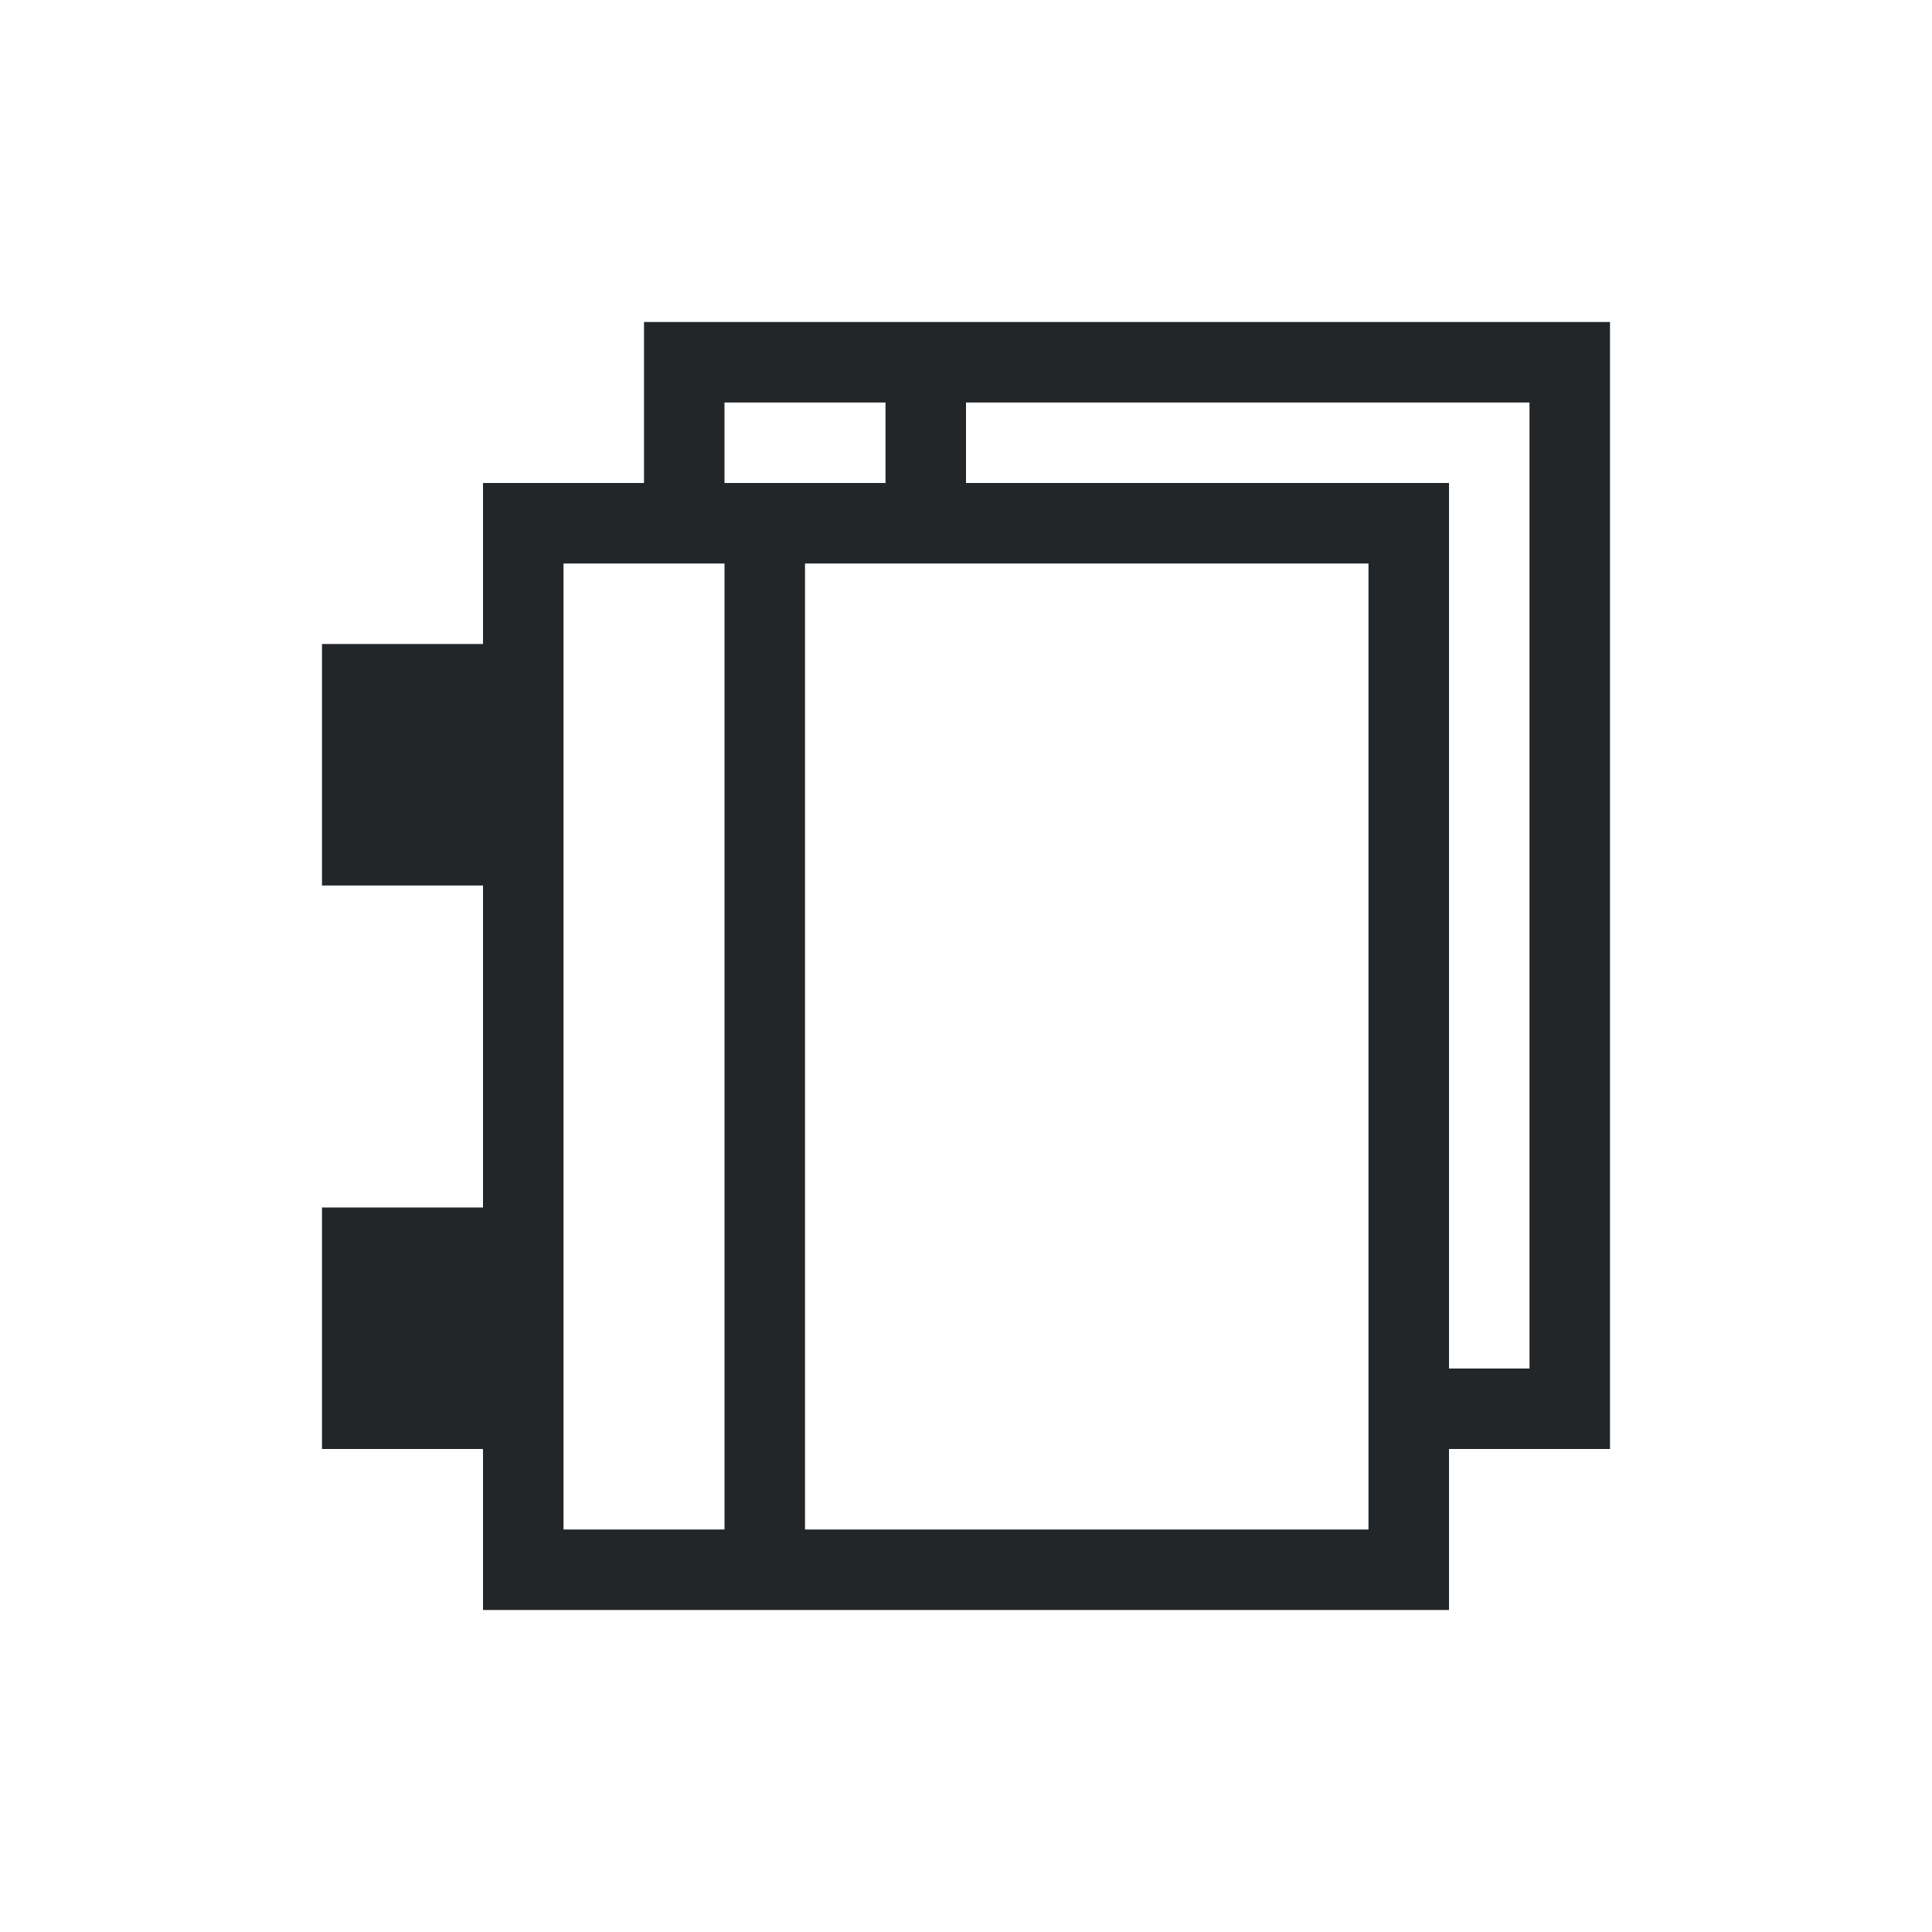
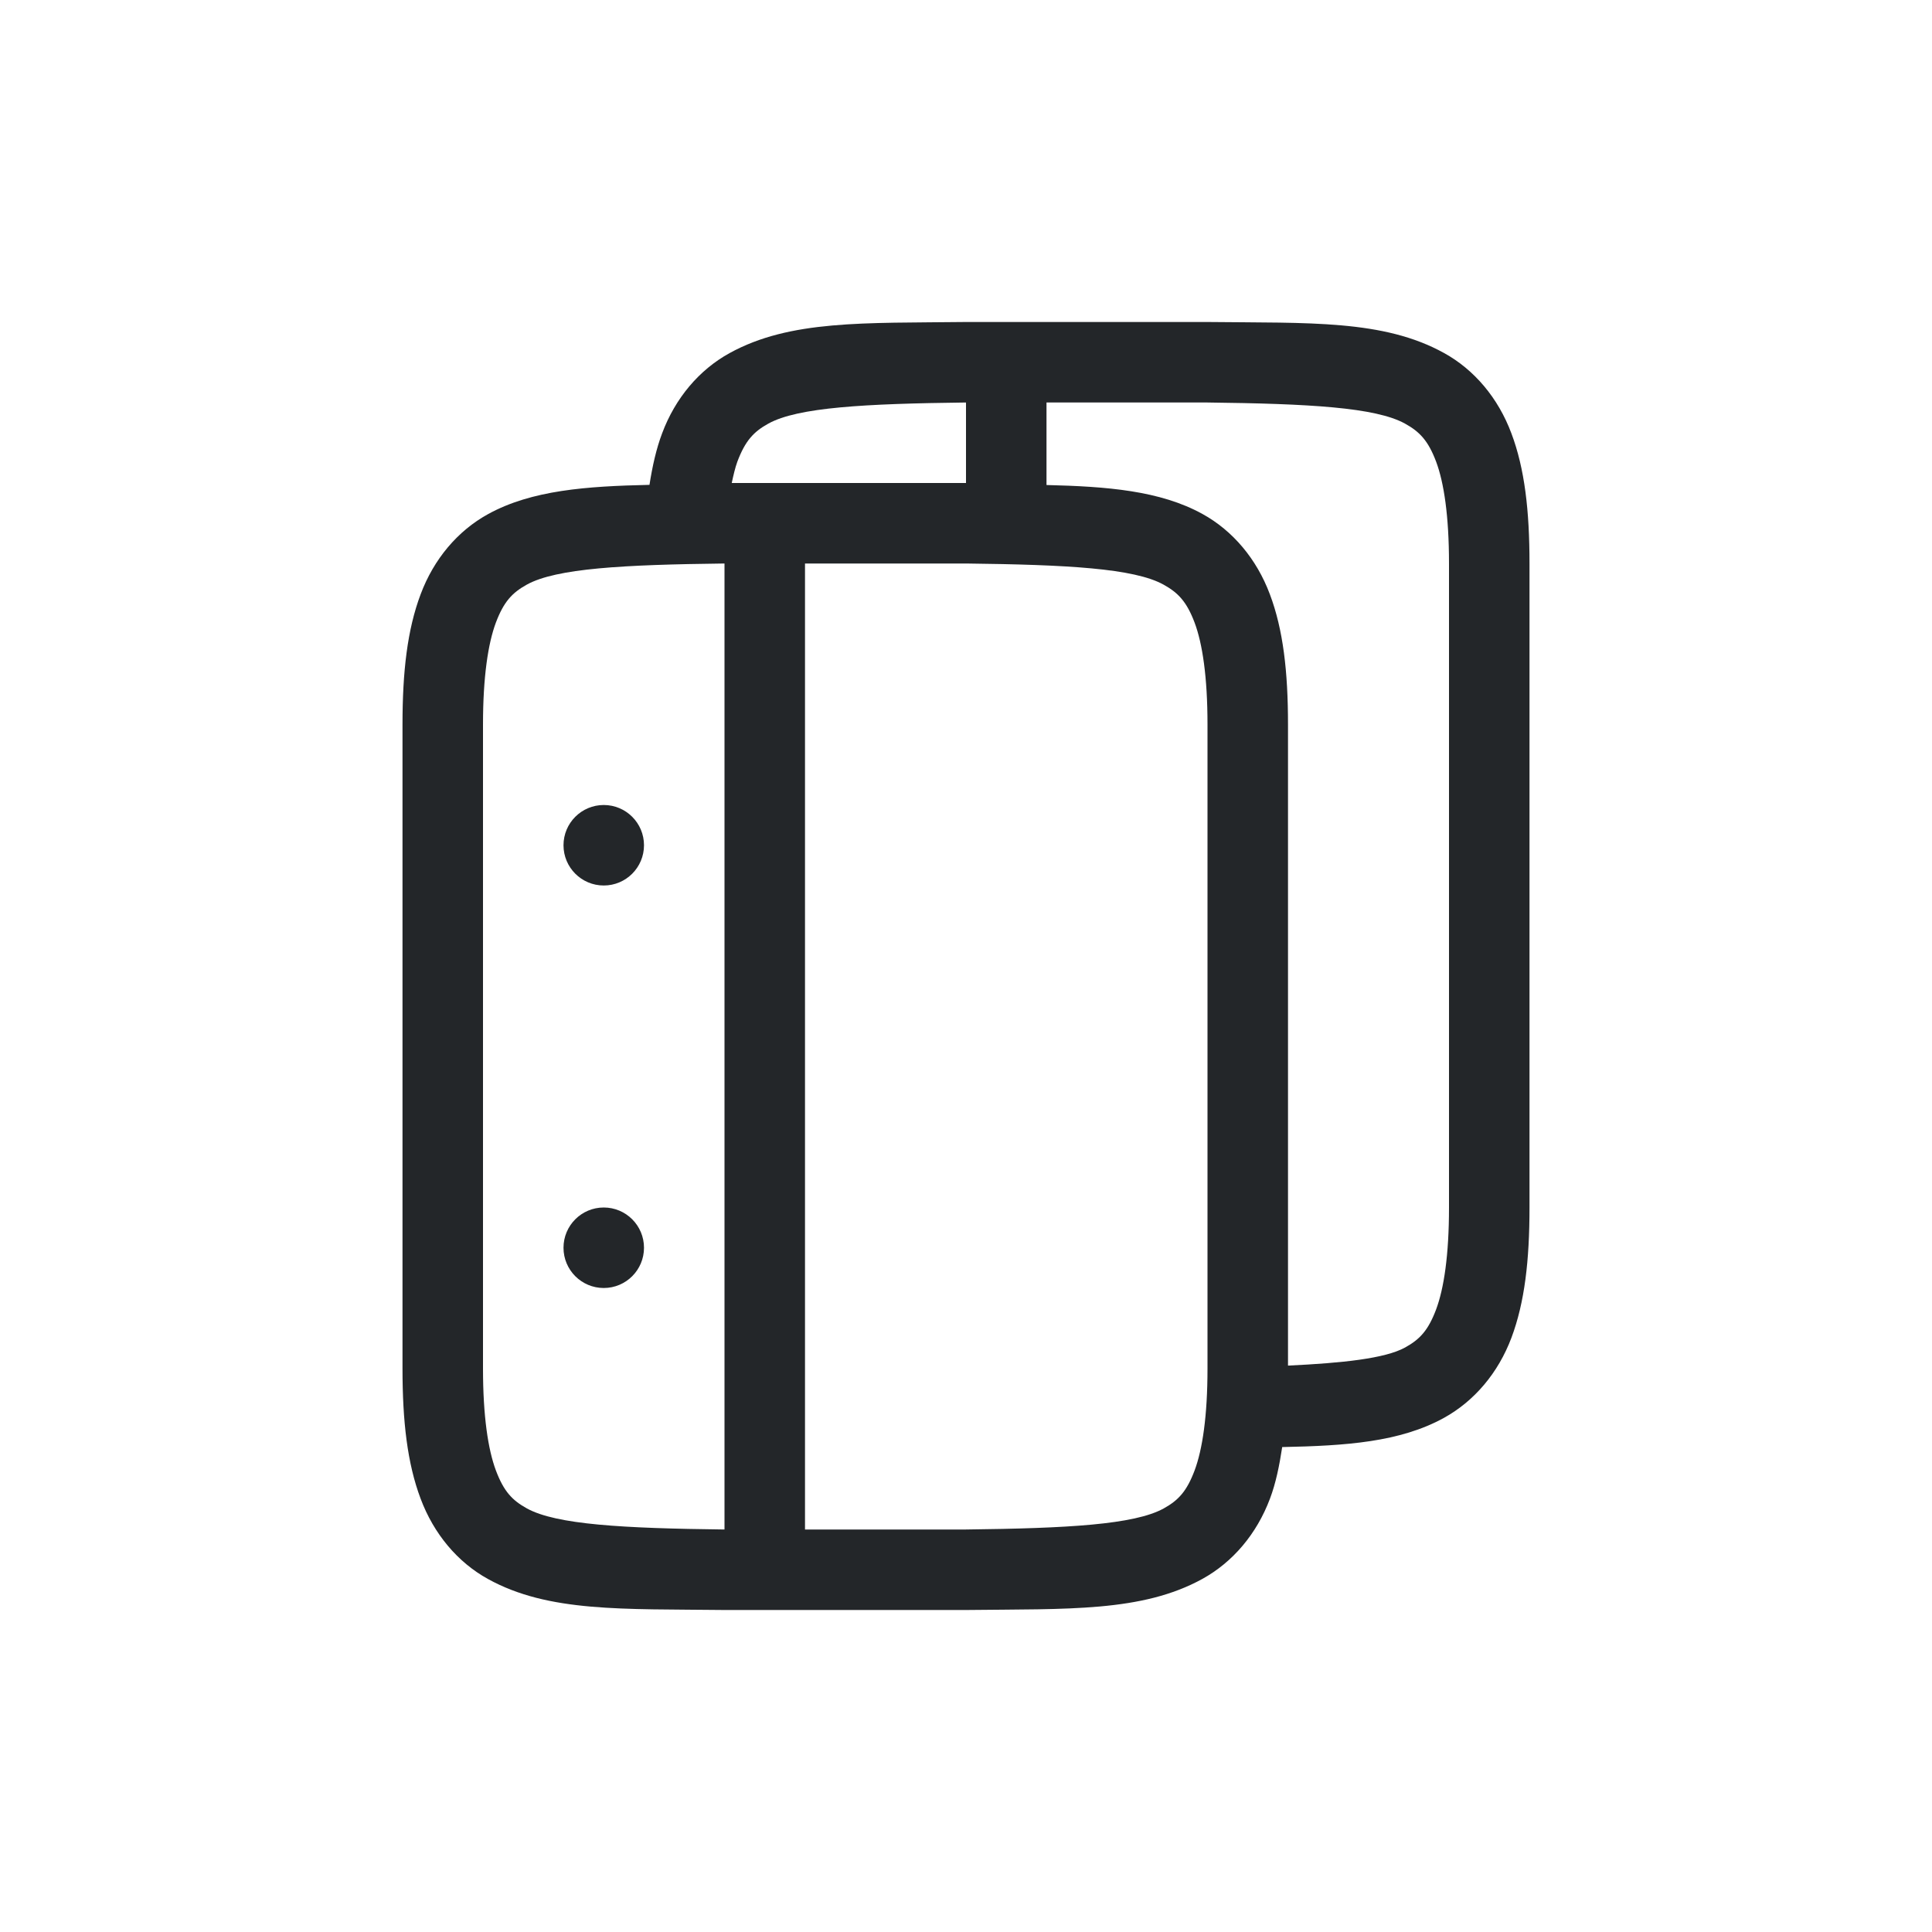
- <svg xmlns="http://www.w3.org/2000/svg" viewBox="0 0 24 24">
-   <path d="m8 4v1 1h-2v1 1h-2v3h2v4h-2v3h2v2h1 11v-1-1h2v-1-12-1zm1 1h2v1h-2zm3 0h7v12h-1v-10-1h-6zm-5 2h2v12h-2zm3 0h7v12h-7z" fill="#232629" />
+ <svg xmlns="http://www.w3.org/2000/svg" viewBox="0 0 24 24" version="1.1" id="svg4">
+   <defs id="defs8" />
+   <path style="color:#000000;font-style:normal;font-variant:normal;font-weight:normal;font-stretch:normal;font-size:medium;line-height:normal;font-family:sans-serif;font-variant-ligatures:normal;font-variant-position:normal;font-variant-caps:normal;font-variant-numeric:normal;font-variant-alternates:normal;font-feature-settings:normal;text-indent:0;text-align:start;text-decoration:none;text-decoration-line:none;text-decoration-style:solid;text-decoration-color:#000000;letter-spacing:normal;word-spacing:normal;text-transform:none;writing-mode:lr-tb;direction:ltr;text-orientation:mixed;dominant-baseline:auto;baseline-shift:baseline;text-anchor:start;white-space:normal;shape-padding:0;clip-rule:nonzero;display:inline;overflow:visible;visibility:visible;opacity:1;isolation:auto;mix-blend-mode:normal;color-interpolation:sRGB;color-interpolation-filters:linearRGB;solid-color:#000000;solid-opacity:1;vector-effect:none;fill:#232629;fill-opacity:1;fill-rule:nonzero;stroke:none;stroke-width:1;stroke-linecap:butt;stroke-linejoin:miter;stroke-miterlimit:4;stroke-dasharray:none;stroke-dashoffset:0;stroke-opacity:1;marker:none;color-rendering:auto;image-rendering:auto;shape-rendering:auto;text-rendering:auto;enable-background:accumulate" d="M 11.994,4 C 10.736,4.015 9.815,3.972 9.062,4.387 8.686,4.594 8.389,4.944 8.225,5.383 8.152,5.576 8.104,5.793 8.068,6.023 7.288,6.04 6.605,6.088 6.062,6.387 5.686,6.594 5.389,6.944 5.225,7.383 5.06,7.821 5,8.342 5,9 v 8 c 0,0.658 0.06,1.179 0.225,1.617 C 5.389,19.056 5.686,19.408 6.062,19.615 6.815,20.031 7.736,19.985 8.994,20 h 0.004 3.006 0.002 c 1.258,-0.015 2.179,0.028 2.932,-0.387 0.376,-0.208 0.673,-0.557 0.838,-0.996 0.073,-0.193 0.117,-0.411 0.152,-0.641 0.791,-0.016 1.462,-0.061 2.01,-0.363 0.376,-0.208 0.673,-0.557 0.838,-0.996 C 18.94,16.179 19,15.658 19,15 V 7 C 19,6.342 18.94,5.821 18.775,5.383 18.611,4.944 18.314,4.592 17.938,4.385 17.185,3.969 16.264,4.014 15.006,4 h -0.004 -3.006 z M 12,5 V 6 H 9.09 C 9.111,5.901 9.133,5.808 9.16,5.734 9.258,5.475 9.362,5.363 9.545,5.262 9.911,5.06 10.741,5.015 12,5 Z m 1,0 h 2 c 1.259,0.015 2.087,0.06 2.453,0.262 0.183,0.101 0.289,0.213 0.387,0.473 C 17.937,5.994 18,6.408 18,7 v 8 c 0,0.592 -0.063,1.006 -0.16,1.266 -0.098,0.26 -0.201,0.371 -0.385,0.473 -0.251,0.138 -0.78,0.193 -1.455,0.225 V 9 C 16,8.342 15.94,7.821 15.775,7.383 15.611,6.944 15.314,6.592 14.938,6.385 14.411,6.094 13.749,6.043 13,6.025 Z M 9,7 V 19 C 7.741,18.985 6.911,18.94 6.545,18.738 6.362,18.637 6.258,18.526 6.16,18.266 6.063,18.006 6,17.592 6,17 V 9 C 6,8.408 6.063,7.994 6.16,7.734 6.258,7.475 6.362,7.363 6.545,7.262 6.911,7.06 7.741,7.015 9,7 Z m 1,0 h 2 c 1.259,0.015 2.087,0.06 2.453,0.262 0.183,0.101 0.289,0.213 0.387,0.473 C 14.937,7.994 15,8.408 15,9 v 8 c 0,0.592 -0.063,1.006 -0.16,1.266 -0.098,0.26 -0.201,0.371 -0.385,0.473 C 14.089,18.94 13.259,18.985 12,19 H 11.994 10 Z M 7.5,10 A 0.5,0.5 0 0 0 7,10.5 0.5,0.5 0 0 0 7.5,11 0.5,0.5 0 0 0 8,10.5 0.5,0.5 0 0 0 7.5,10 Z m 0,5 A 0.5,0.5 0 0 0 7,15.5 0.5,0.5 0 0 0 7.5,16 0.5,0.5 0 0 0 8,15.5 0.5,0.5 0 0 0 7.5,15 Z" id="path2732-8-1-7" />
</svg>
